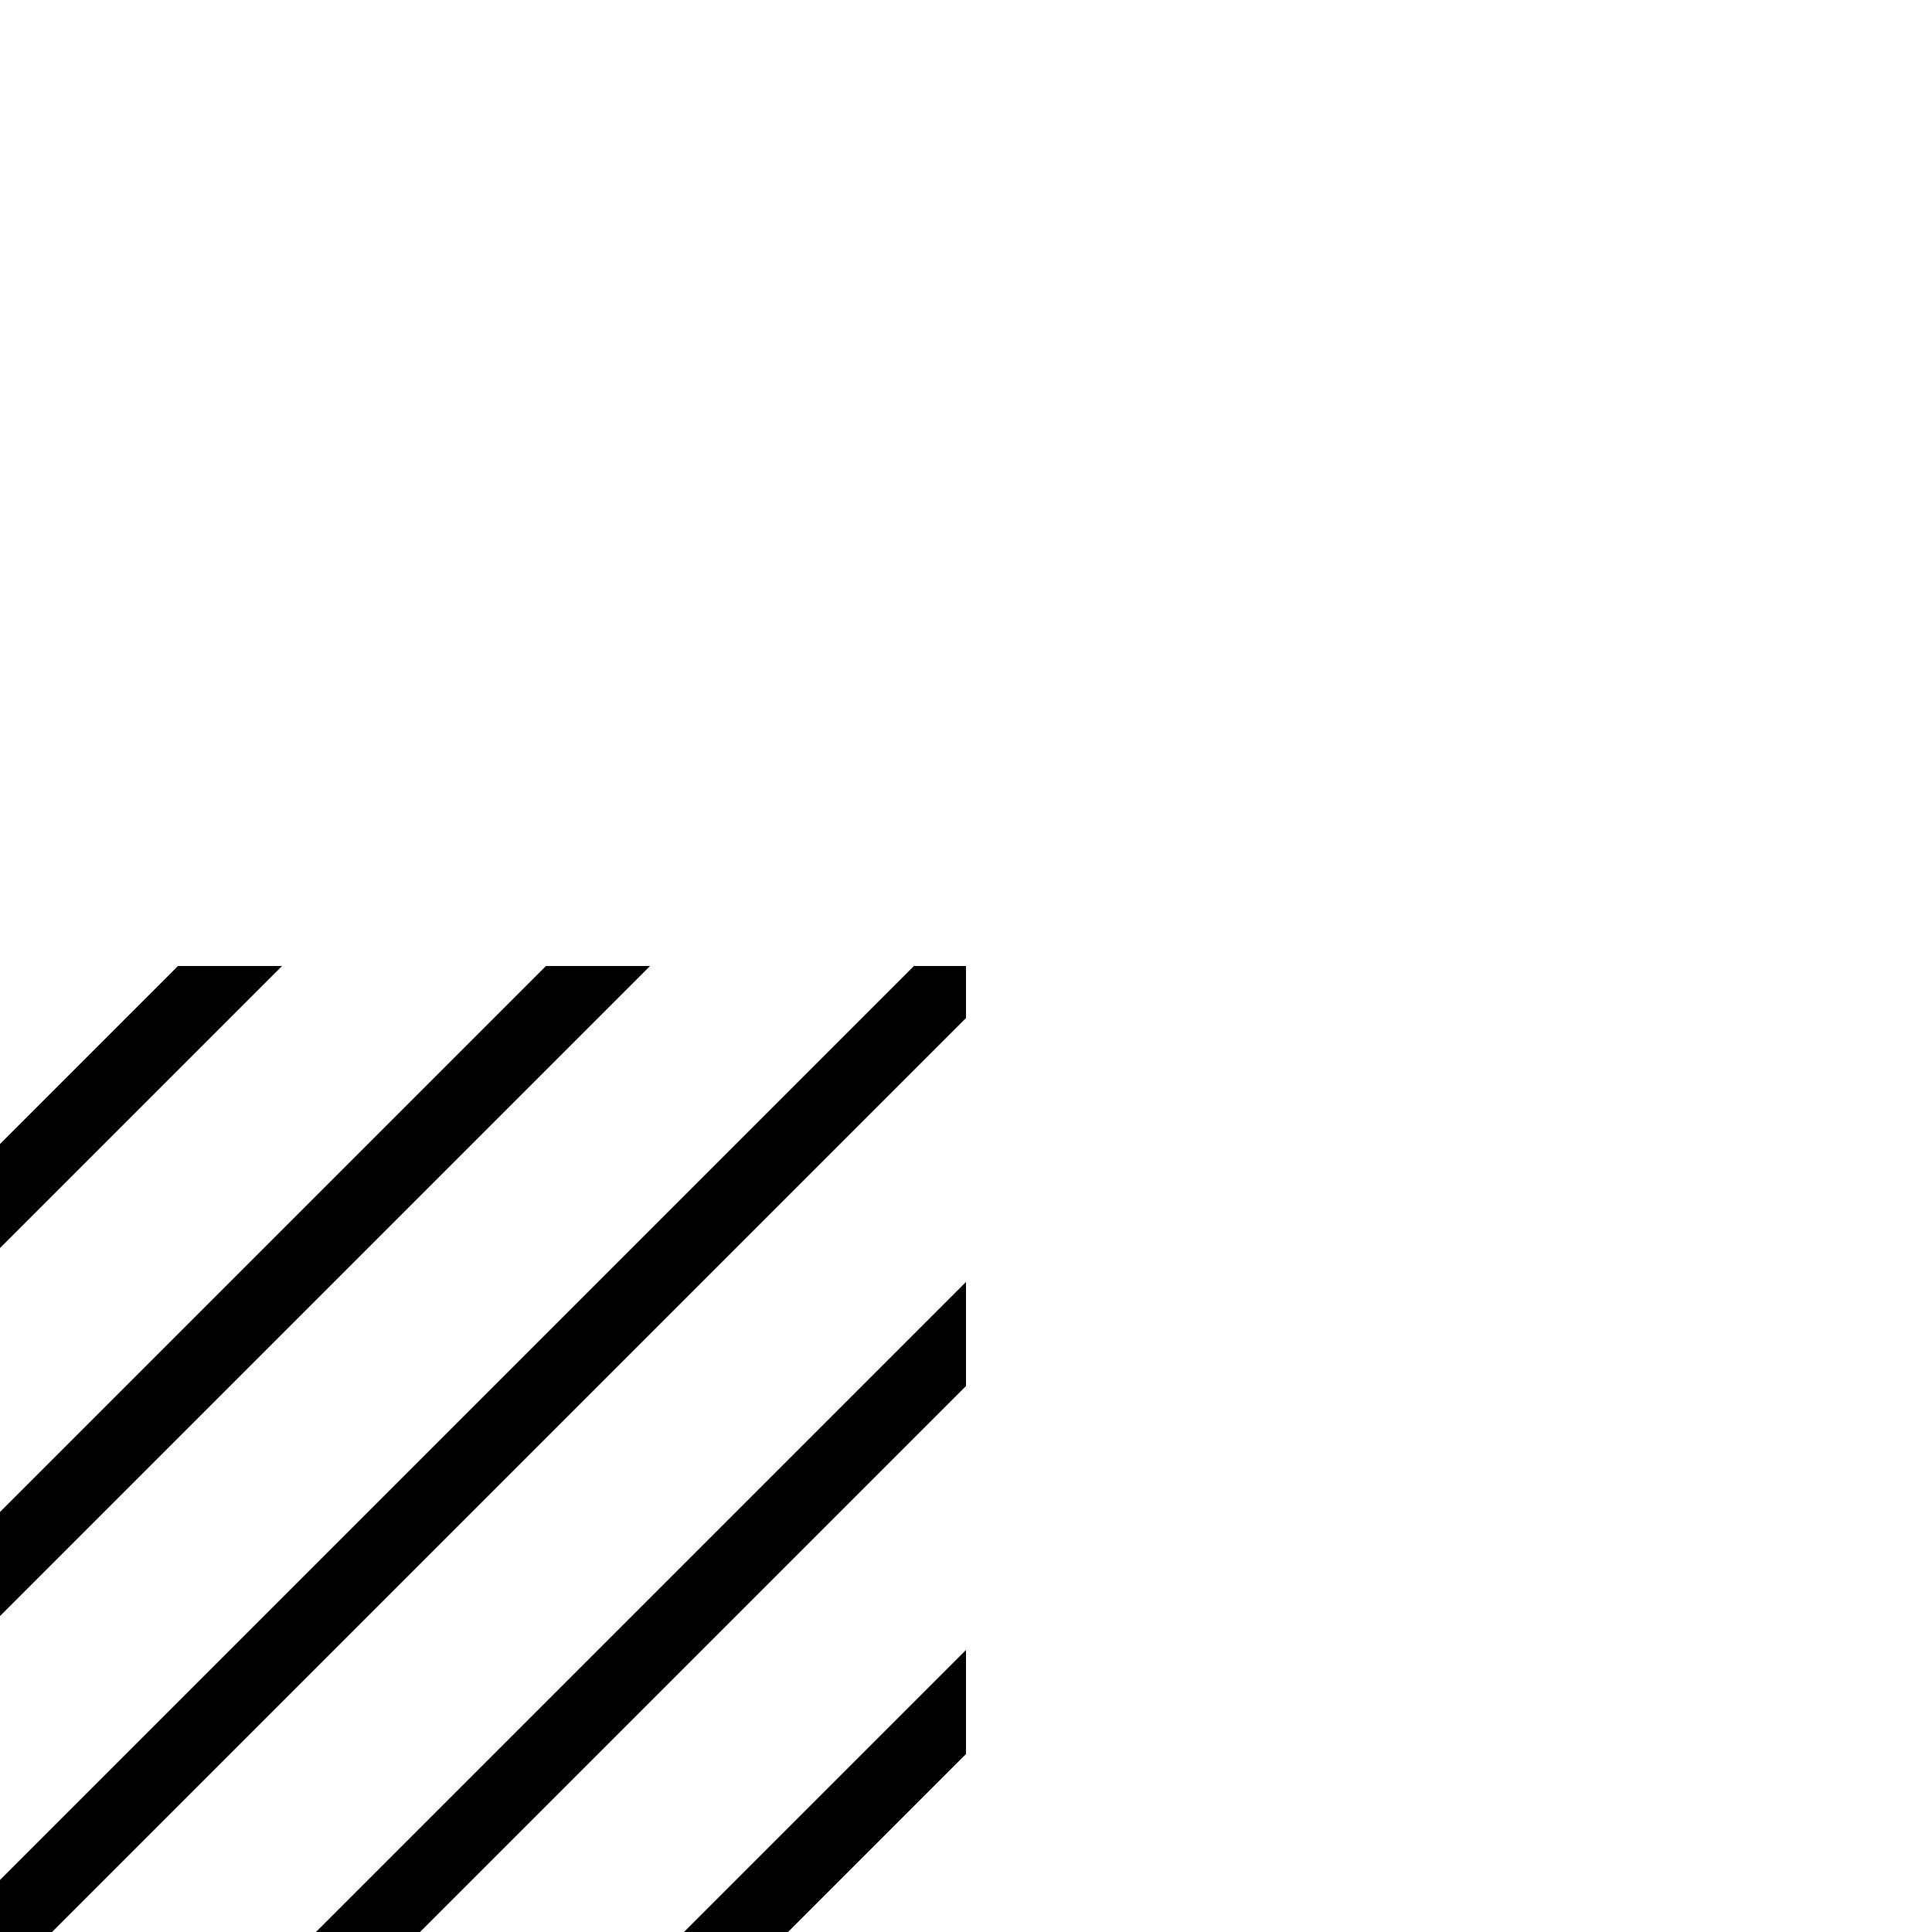
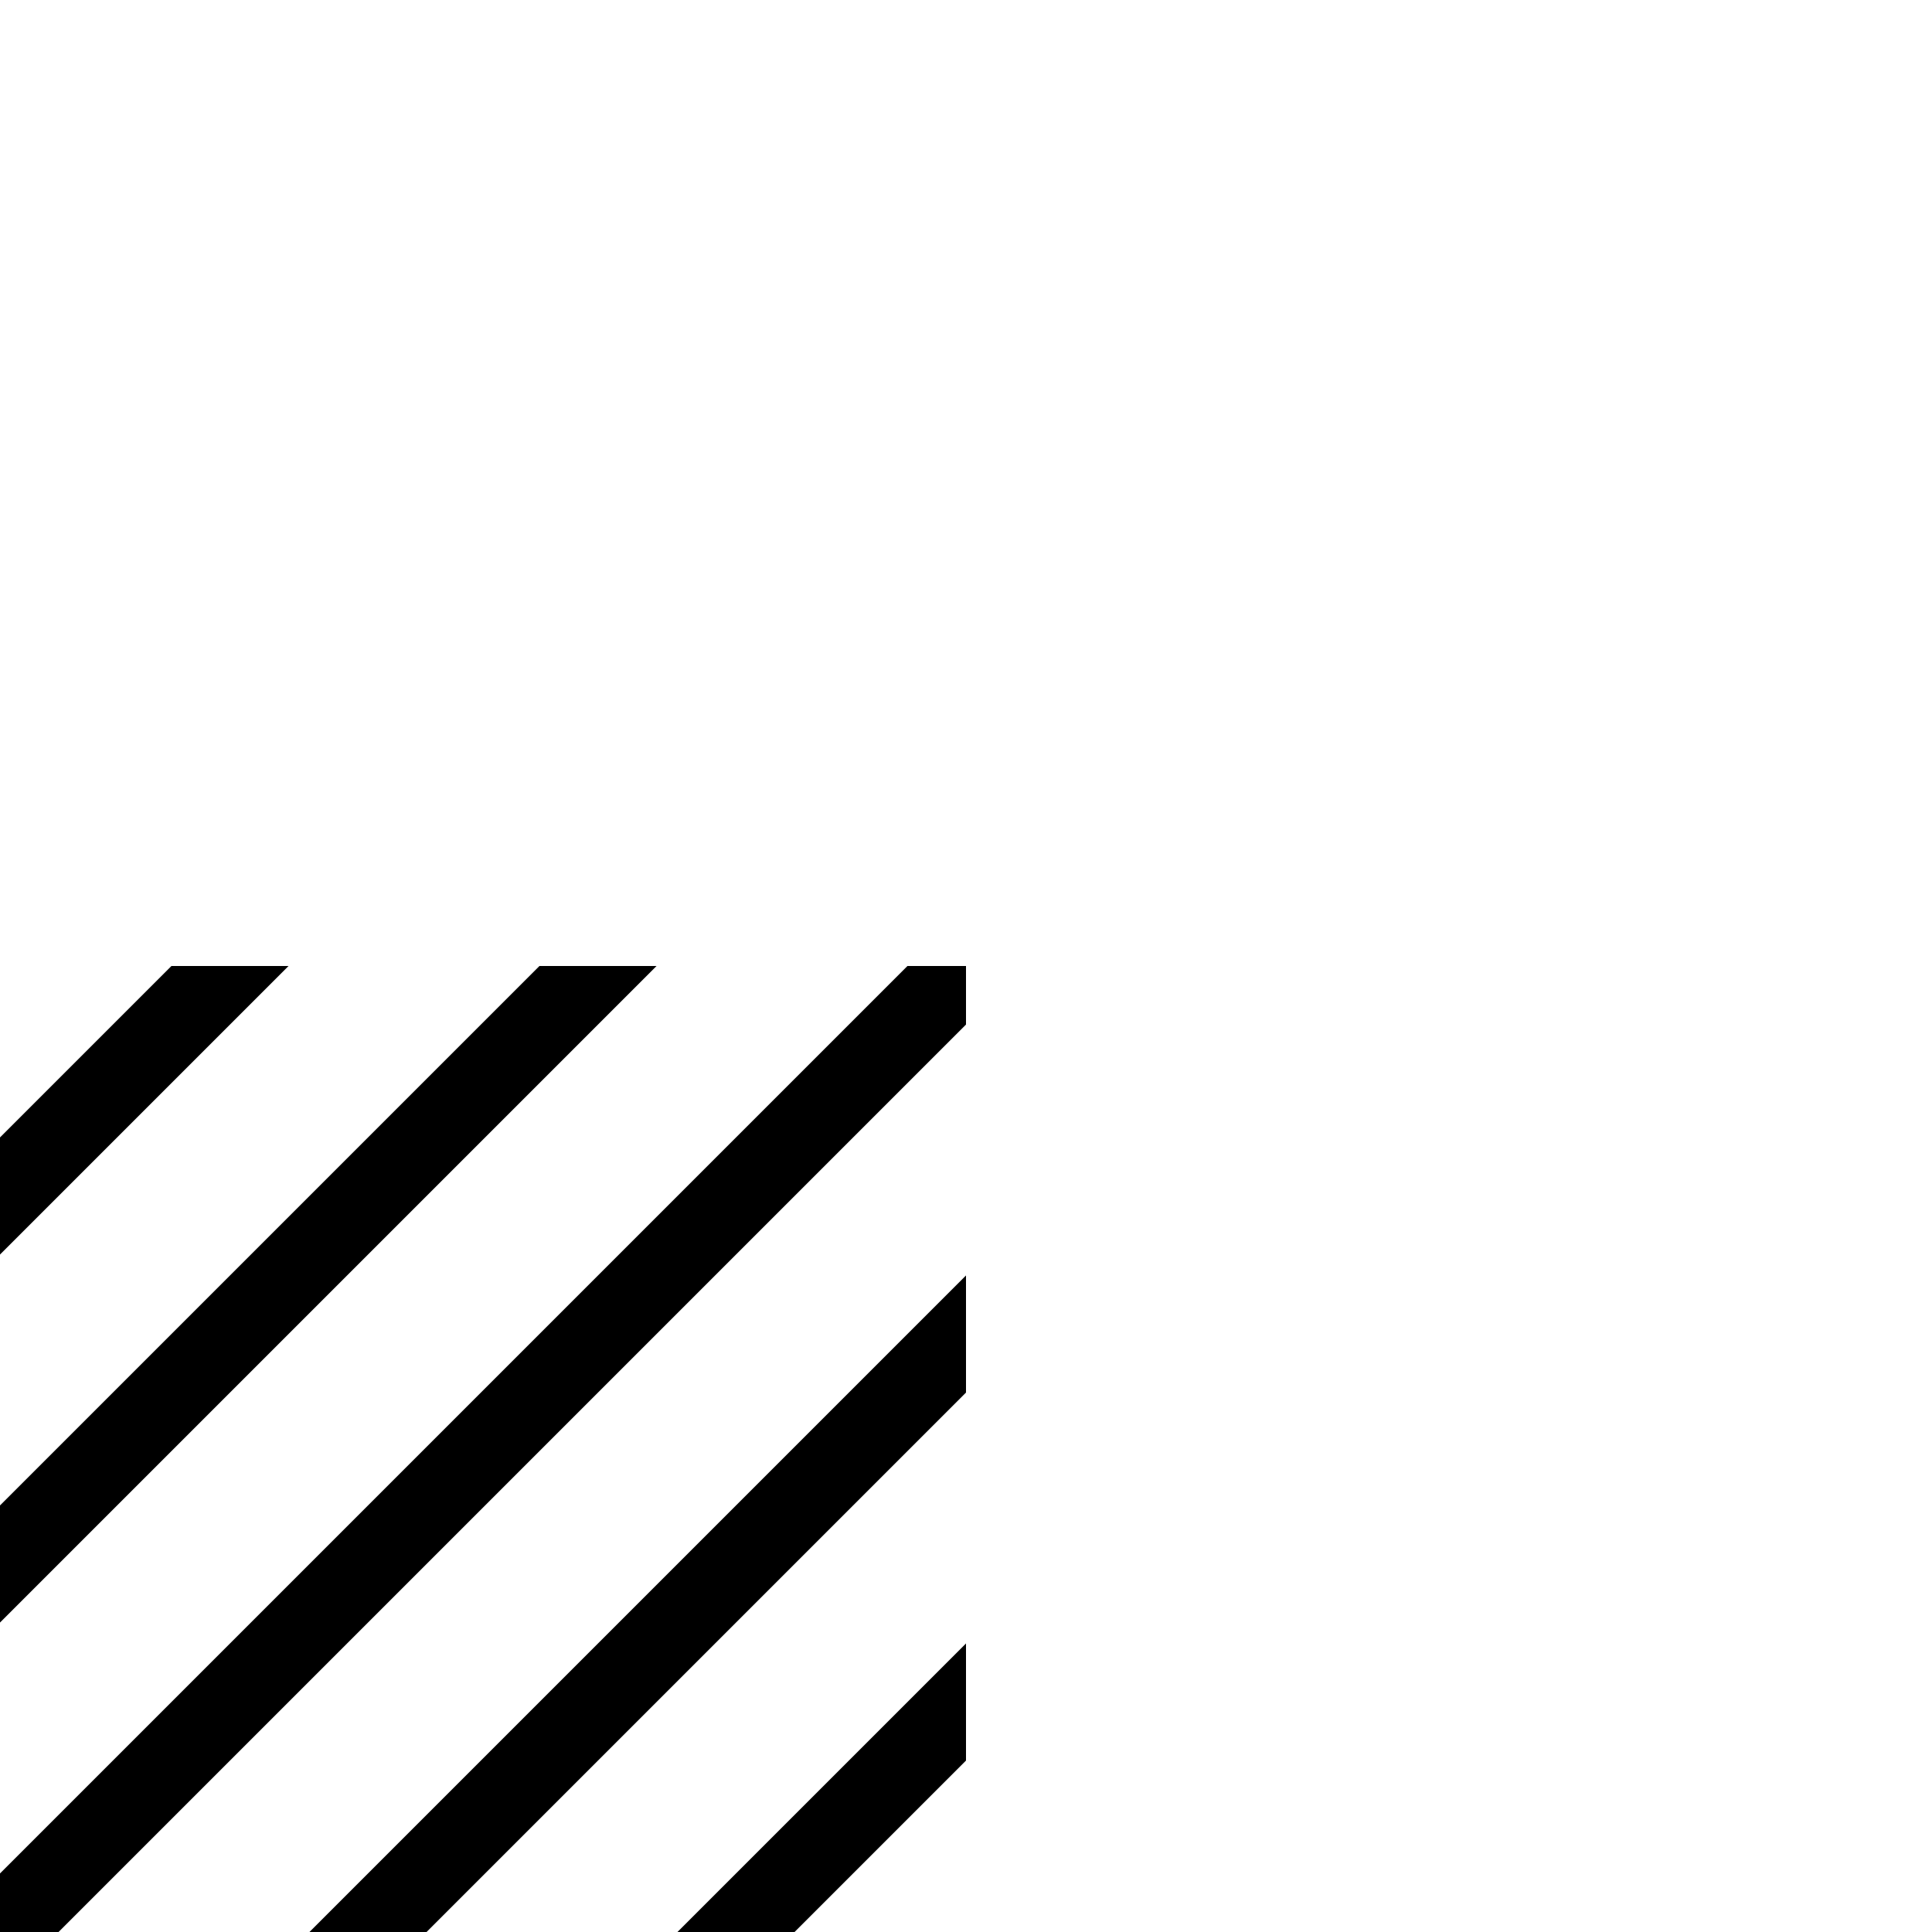
<svg xmlns="http://www.w3.org/2000/svg" width="1050" height="1050" viewBox="0 0 1050 1050" version="1.1" id="svg1">
  <defs id="defs1" />
  <g id="layer1">
-     <path id="use11" style="baseline-shift:baseline;display:inline;overflow:visible;vector-effect:none;enable-background:accumulate;stop-color:#000000;stop-opacity:1;opacity:1" d="M 96.715 525 L 0 621.715 L 0 678.285 L 153.285 525 L 96.715 525 z M 296.715 525 L 0 821.715 L 0 878.285 L 353.285 525 L 296.715 525 z M 496.715 525 L 0 1021.715 L 0 1050 L 28.285 1050 L 525 553.285 L 525 525 L 496.715 525 z M 525 696.715 L 171.715 1050 L 228.285 1050 L 525 753.285 L 525 696.715 z M 525 896.715 L 371.715 1050 L 428.285 1050 L 525 953.285 L 525 896.715 z " />
+     <path id="use11" style="baseline-shift:baseline;display:inline;overflow:visible;vector-effect:none;enable-background:accumulate;stop-color:#000000;stop-opacity:1;opacity:1" d="M 93.18 525 L 0 618.18 L 0 681.82 L 156.82 525 L 93.18 525 z M 293.18 525 L 0 818.18 L 0 881.82 L 356.82 525 L 293.18 525 z M 493.18 525 L 0 1018.18 L 0 1050 L 31.82 1050 L 525 556.82 L 525 525 L 493.18 525 z M 525 693.18 L 168.18 1050 L 231.82 1050 L 525 756.82 L 525 693.18 z M 525 893.18 L 368.18 1050 L 431.82 1050 L 525 956.82 L 525 893.18 z " />
  </g>
</svg>
